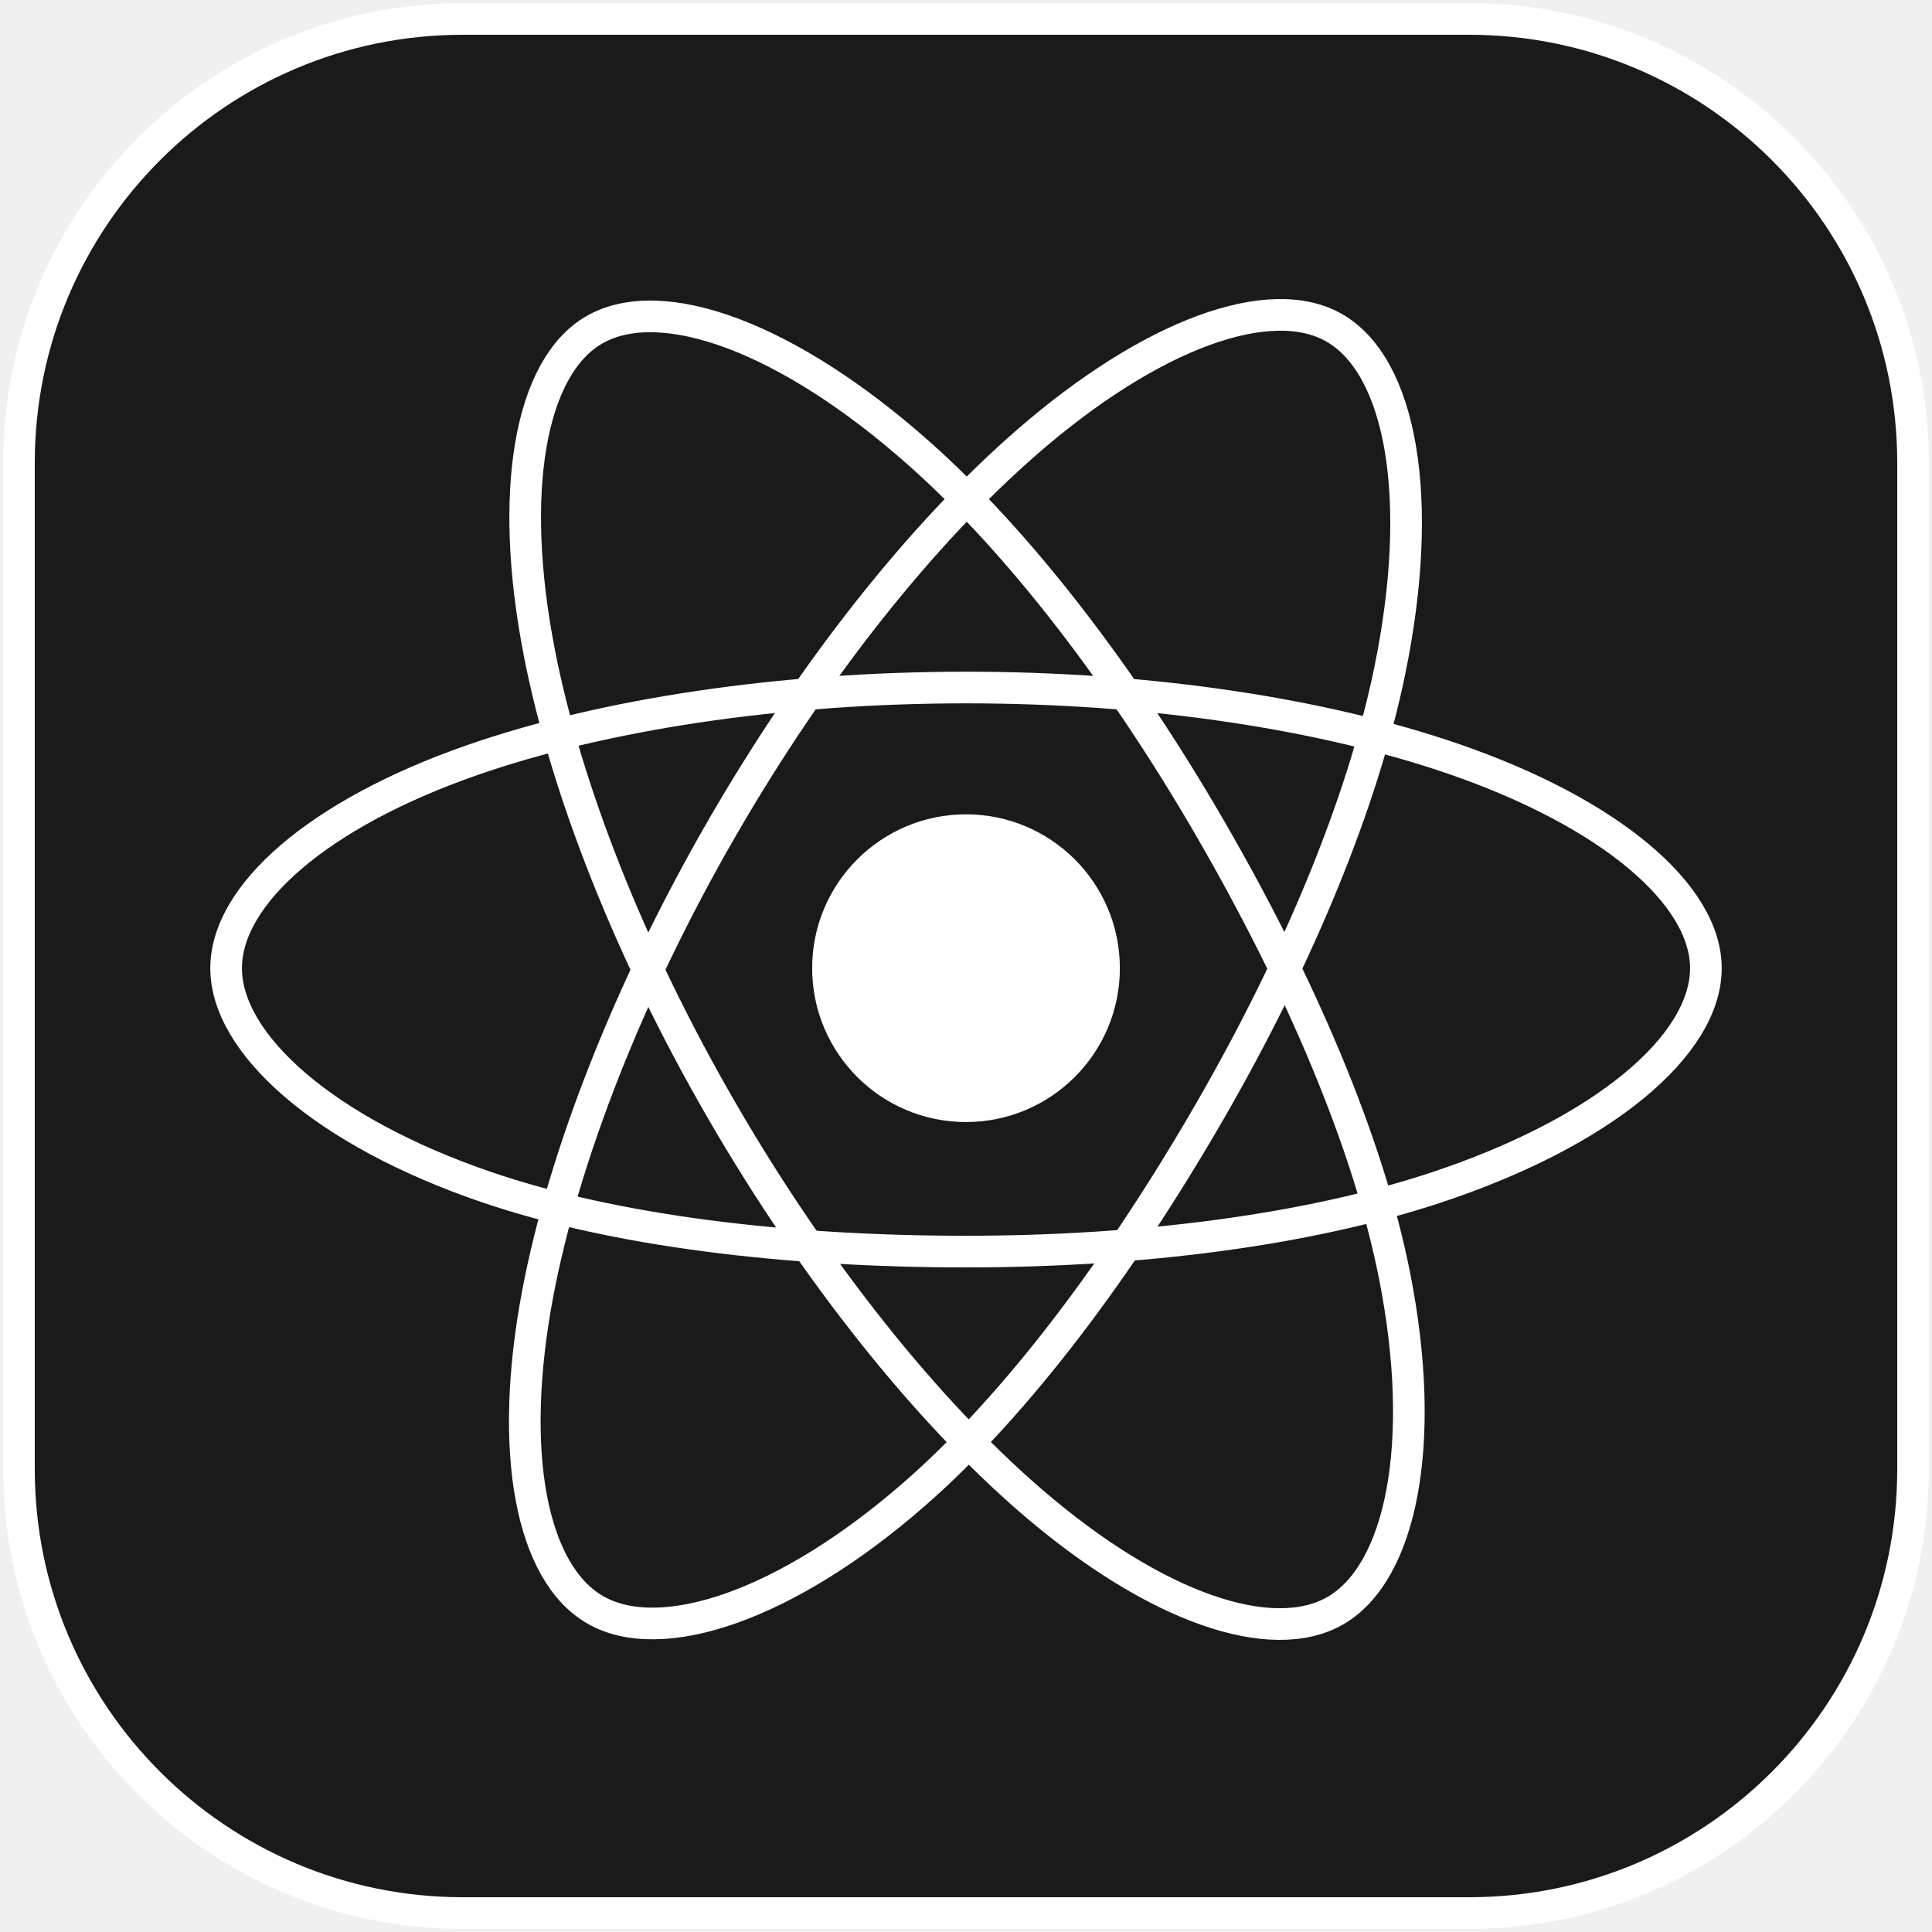
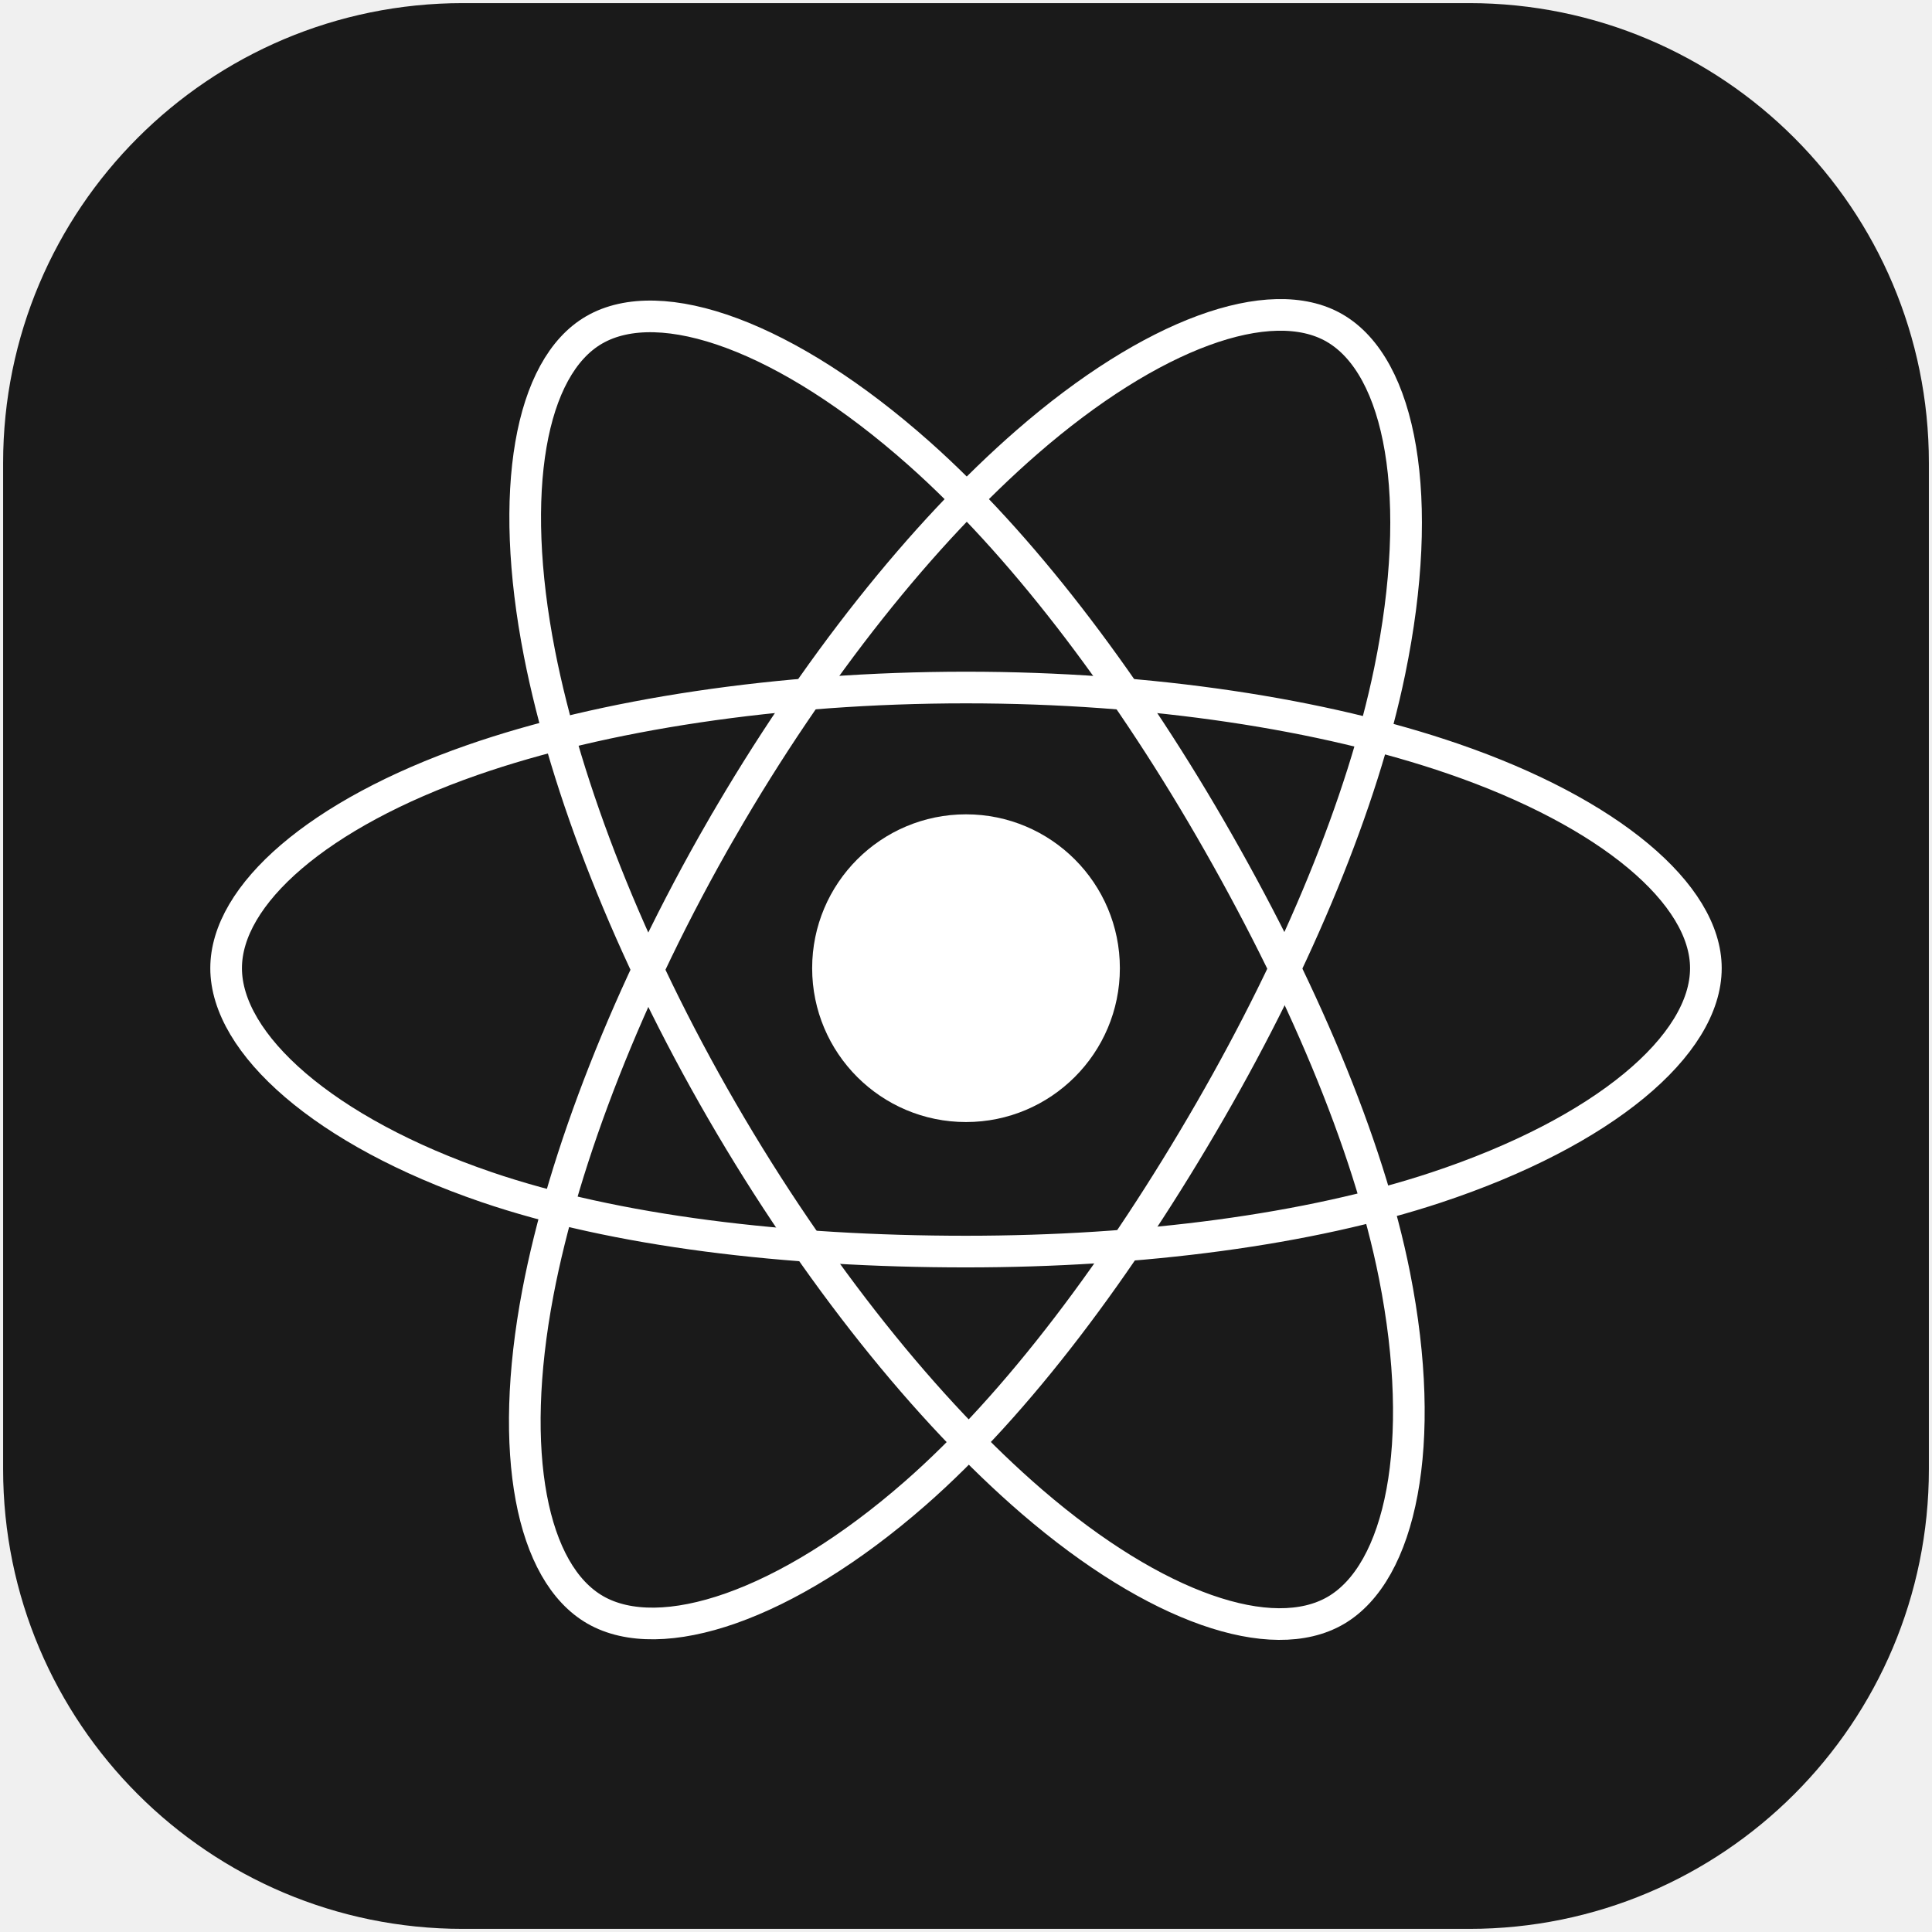
<svg xmlns="http://www.w3.org/2000/svg" width="102" height="102" viewBox="0 0 102 102" fill="none">
-   <path d="M77.562 1H24.438C11.493 1 1 11.493 1 24.438V77.562C1 90.507 11.493 101 24.438 101H77.562C90.507 101 101 90.507 101 77.562V24.438C101 11.493 90.507 1 77.562 1Z" fill="#1A1A1A" />
-   <path d="M51 58.403C55.025 58.403 58.288 55.14 58.288 51.115C58.288 47.091 55.025 43.828 51 43.828C46.976 43.828 43.713 47.091 43.713 51.115C43.713 55.14 46.976 58.403 51 58.403Z" fill="white" />
-   <path d="M77.562 1H24.438C11.493 1 1 11.493 1 24.438V77.562C1 90.507 11.493 101 24.438 101H77.562C90.507 101 101 90.507 101 77.562V24.438C101 11.493 90.507 1 77.562 1Z" stroke="white" stroke-width="1.671" />
-   <path d="M51 58.403C55.025 58.403 58.288 55.14 58.288 51.115C58.288 47.091 55.025 43.828 51 43.828C46.976 43.828 43.713 47.091 43.713 51.115C43.713 55.14 46.976 58.403 51 58.403Z" stroke="white" stroke-width="1.671" />
-   <path fill-rule="evenodd" clip-rule="evenodd" d="M51.001 36.298C60.785 36.298 69.875 37.702 76.728 40.062C84.986 42.904 90.062 47.213 90.062 51.115C90.062 55.181 84.682 59.759 75.814 62.697C69.111 64.918 60.289 66.077 51.001 66.077C41.478 66.077 32.461 64.989 25.681 62.672C17.104 59.741 11.938 55.104 11.938 51.115C11.938 47.245 16.785 42.969 24.926 40.131C31.805 37.733 41.119 36.298 50.999 36.298H51.001Z" stroke="white" stroke-width="1.671" />
-   <path fill-rule="evenodd" clip-rule="evenodd" d="M38.102 43.749C42.99 35.273 48.747 28.101 54.215 23.343C60.802 17.61 67.072 15.364 70.452 17.313C73.974 19.345 75.252 26.293 73.367 35.442C71.943 42.359 68.539 50.58 63.899 58.626C59.141 66.875 53.694 74.143 48.301 78.857C41.476 84.823 34.878 86.982 31.423 84.99C28.07 83.057 26.788 76.721 28.397 68.25C29.756 61.093 33.166 52.308 38.1 43.749H38.102Z" stroke="white" stroke-width="1.671" />
-   <path fill-rule="evenodd" clip-rule="evenodd" d="M38.114 58.648C33.212 50.181 29.875 41.61 28.482 34.497C26.805 25.926 27.99 19.373 31.367 17.419C34.886 15.381 41.544 17.744 48.529 23.947C53.81 28.636 59.233 35.69 63.887 43.728C68.658 51.969 72.234 60.319 73.625 67.345C75.385 76.237 73.96 83.032 70.508 85.03C67.159 86.969 61.03 84.916 54.494 79.292C48.972 74.54 43.065 67.198 38.114 58.648Z" stroke="white" stroke-width="1.671" />
+   <g clip-path="url(#clip0_28_655)">
+     <path d="M77.562 1H24.438C11.493 1 1 11.493 1 24.438V77.562C1 90.507 11.493 101 24.438 101H77.562C90.507 101 101 90.507 101 77.562V24.438C101 11.493 90.507 1 77.562 1Z" fill="#1A1A1A" />
+     <path d="M51 58.403C55.025 58.403 58.288 55.14 58.288 51.115C58.288 47.091 55.025 43.828 51 43.828C46.976 43.828 43.713 47.091 43.713 51.115C43.713 55.14 46.976 58.403 51 58.403Z" fill="white" />
+     <path d="M77.562 1H24.438C11.493 1 1 11.493 1 24.438V77.562C1 90.507 11.493 101 24.438 101H77.562C90.507 101 101 90.507 101 77.562V24.438C101 11.493 90.507 1 77.562 1Z" stroke="#1A1A1A" stroke-width="1.671" />
+     <path d="M51 58.403C55.025 58.403 58.288 55.14 58.288 51.115C58.288 47.091 55.025 43.828 51 43.828C46.976 43.828 43.713 47.091 43.713 51.115C43.713 55.14 46.976 58.403 51 58.403Z" stroke="white" stroke-width="1.671" />
+     <path fill-rule="evenodd" clip-rule="evenodd" d="M51.001 36.298C60.785 36.298 69.875 37.702 76.728 40.062C84.986 42.904 90.062 47.213 90.062 51.115C90.062 55.181 84.682 59.759 75.814 62.697C69.111 64.918 60.289 66.077 51.001 66.077C41.478 66.077 32.461 64.989 25.681 62.672C17.104 59.741 11.938 55.104 11.938 51.115C11.938 47.245 16.785 42.969 24.926 40.131C31.805 37.733 41.119 36.298 50.999 36.298H51.001Z" stroke="white" stroke-width="1.671" />
+     <path fill-rule="evenodd" clip-rule="evenodd" d="M38.102 43.749C42.99 35.273 48.747 28.101 54.215 23.343C60.803 17.61 67.072 15.364 70.452 17.313C73.974 19.345 75.252 26.293 73.367 35.442C71.943 42.359 68.539 50.58 63.899 58.626C59.142 66.875 53.694 74.143 48.301 78.857C41.476 84.823 34.878 86.982 31.423 84.99C28.07 83.057 26.788 76.721 28.397 68.25C29.756 61.093 33.166 52.308 38.1 43.749H38.102Z" stroke="white" stroke-width="1.671" />
+     <path fill-rule="evenodd" clip-rule="evenodd" d="M38.114 58.648C33.212 50.181 29.875 41.61 28.482 34.497C26.805 25.926 27.99 19.373 31.367 17.419C34.886 15.381 41.544 17.744 48.529 23.947C53.81 28.636 59.233 35.69 63.887 43.728C68.658 51.969 72.234 60.319 73.624 67.345C75.385 76.237 73.96 83.032 70.508 85.03C67.159 86.969 61.03 84.916 54.494 79.292C48.972 74.54 43.064 67.198 38.114 58.648Z" stroke="white" stroke-width="1.671" />
+   </g>
+   <defs>
+     <clipPath id="clip0_28_655">
+       <rect width="102" height="102" fill="white" />
+     </clipPath>
+   </defs>
</svg>
